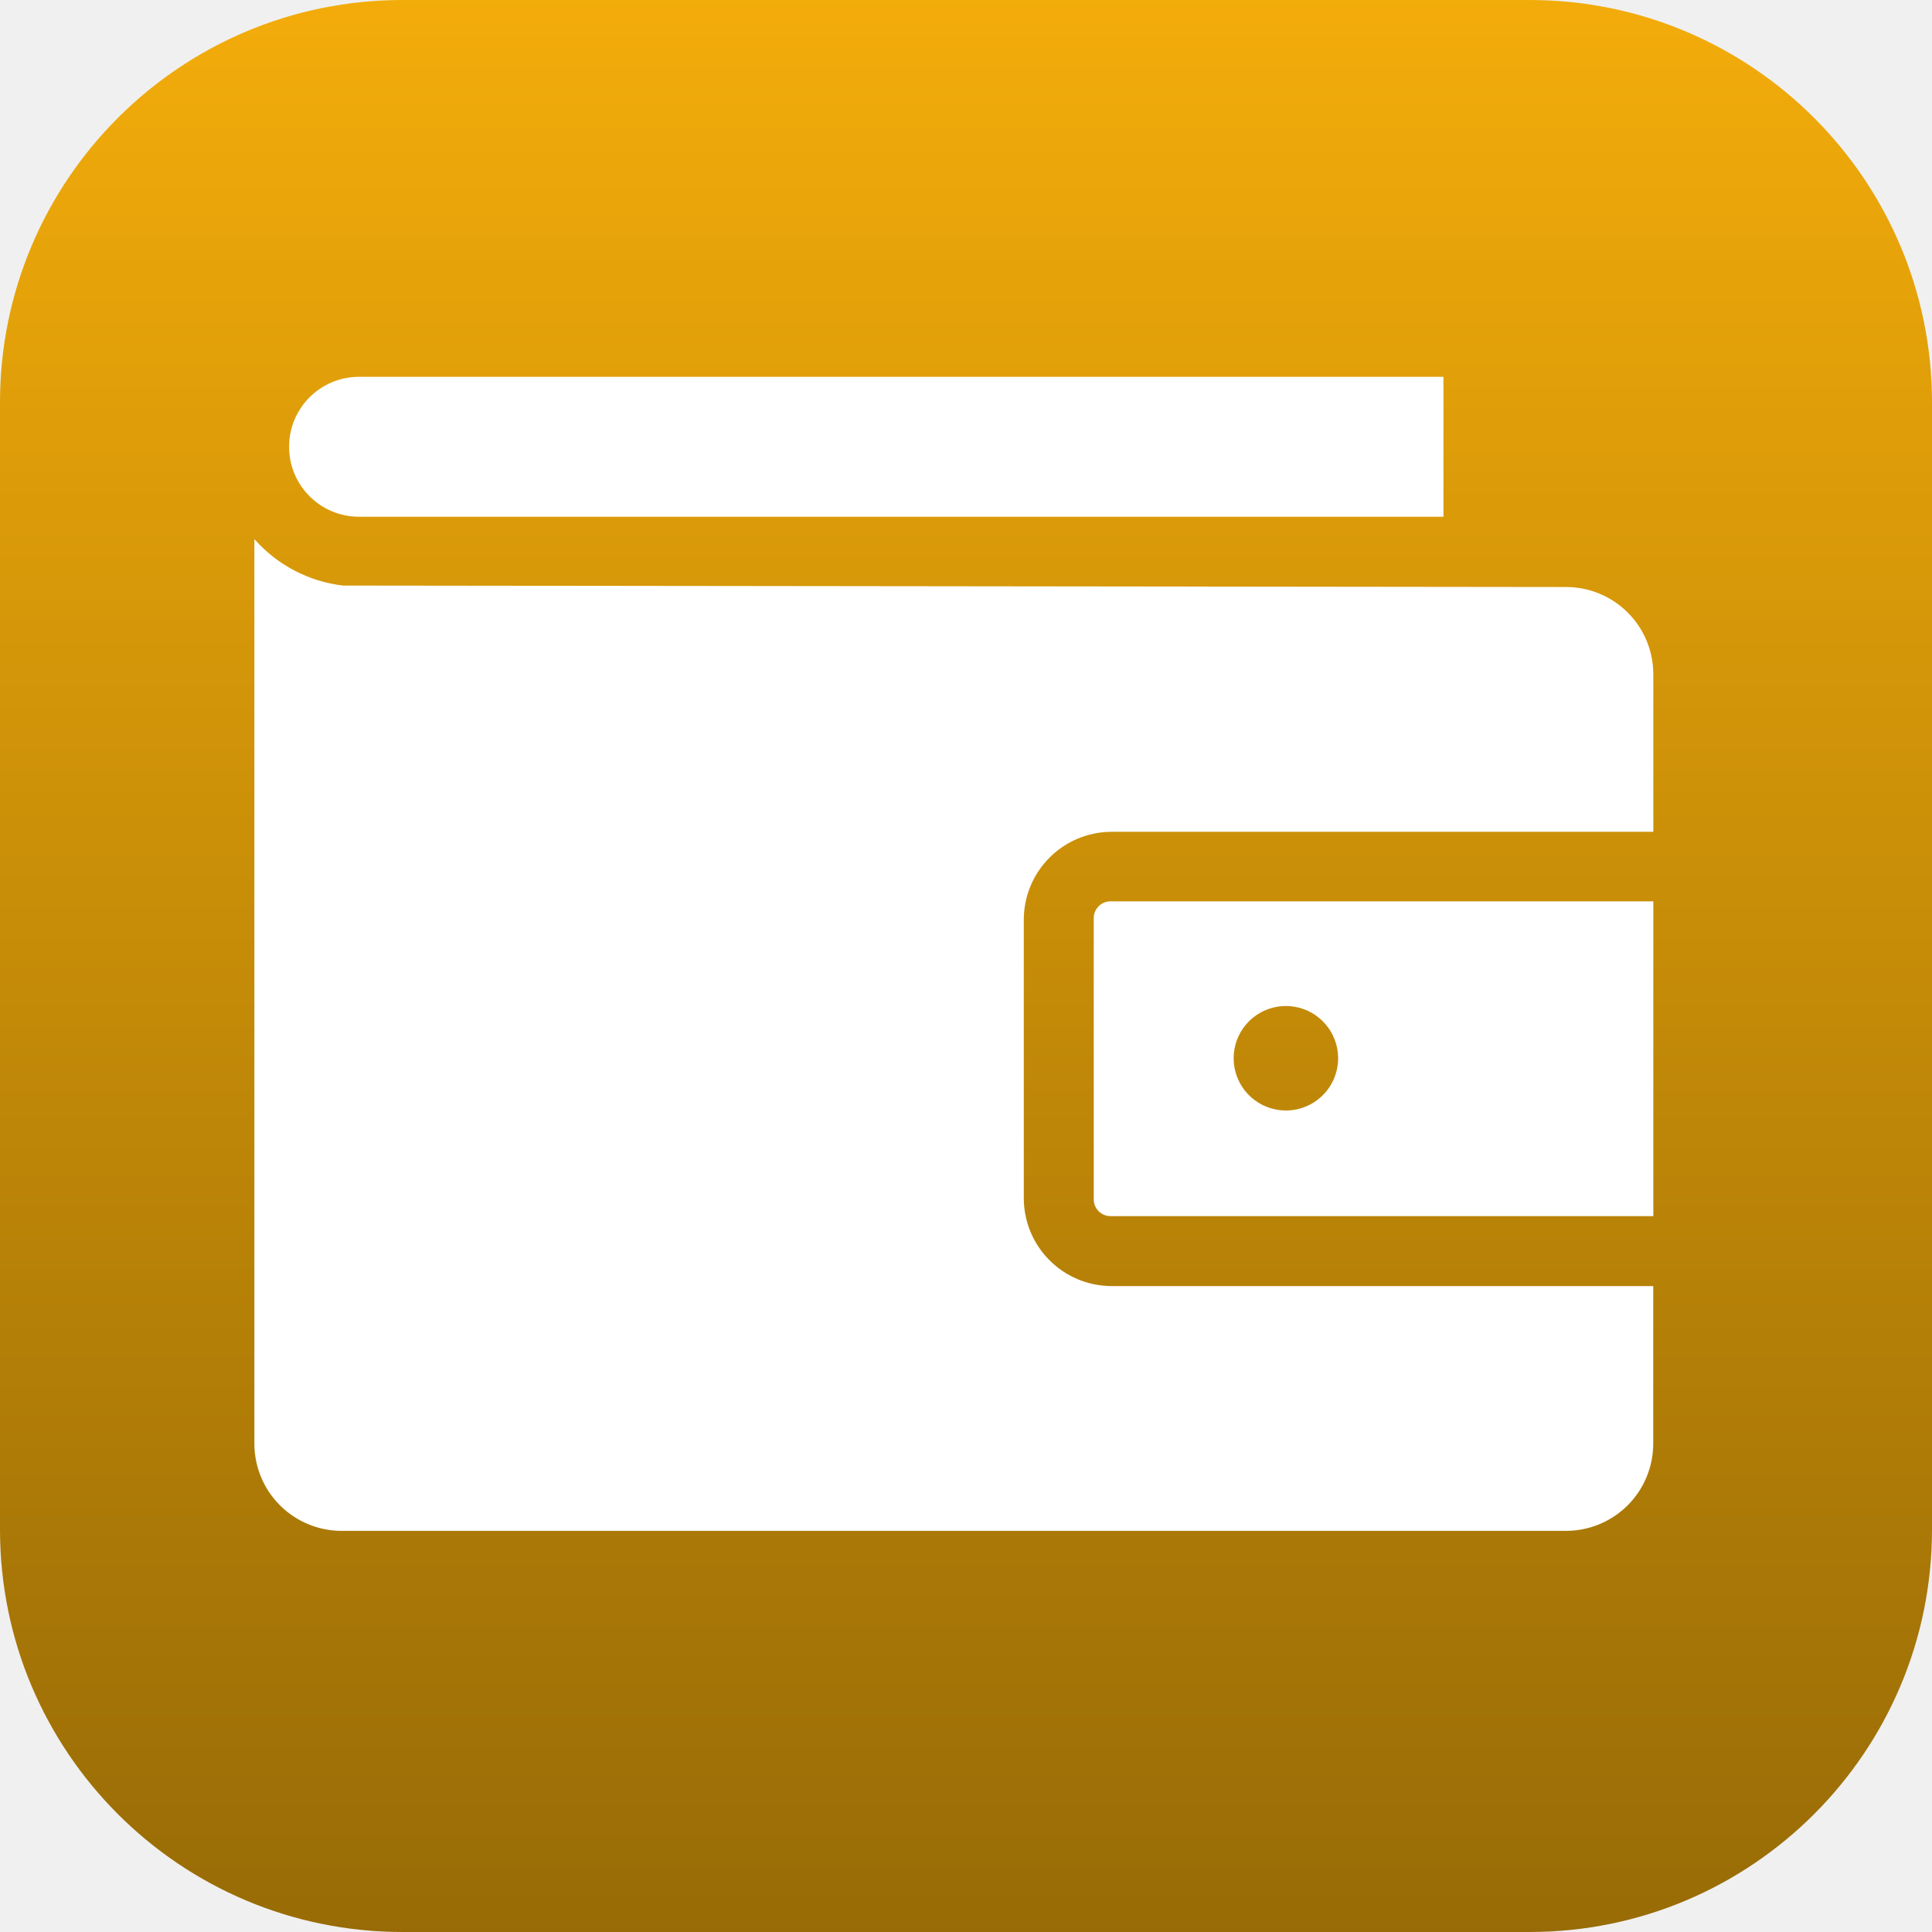
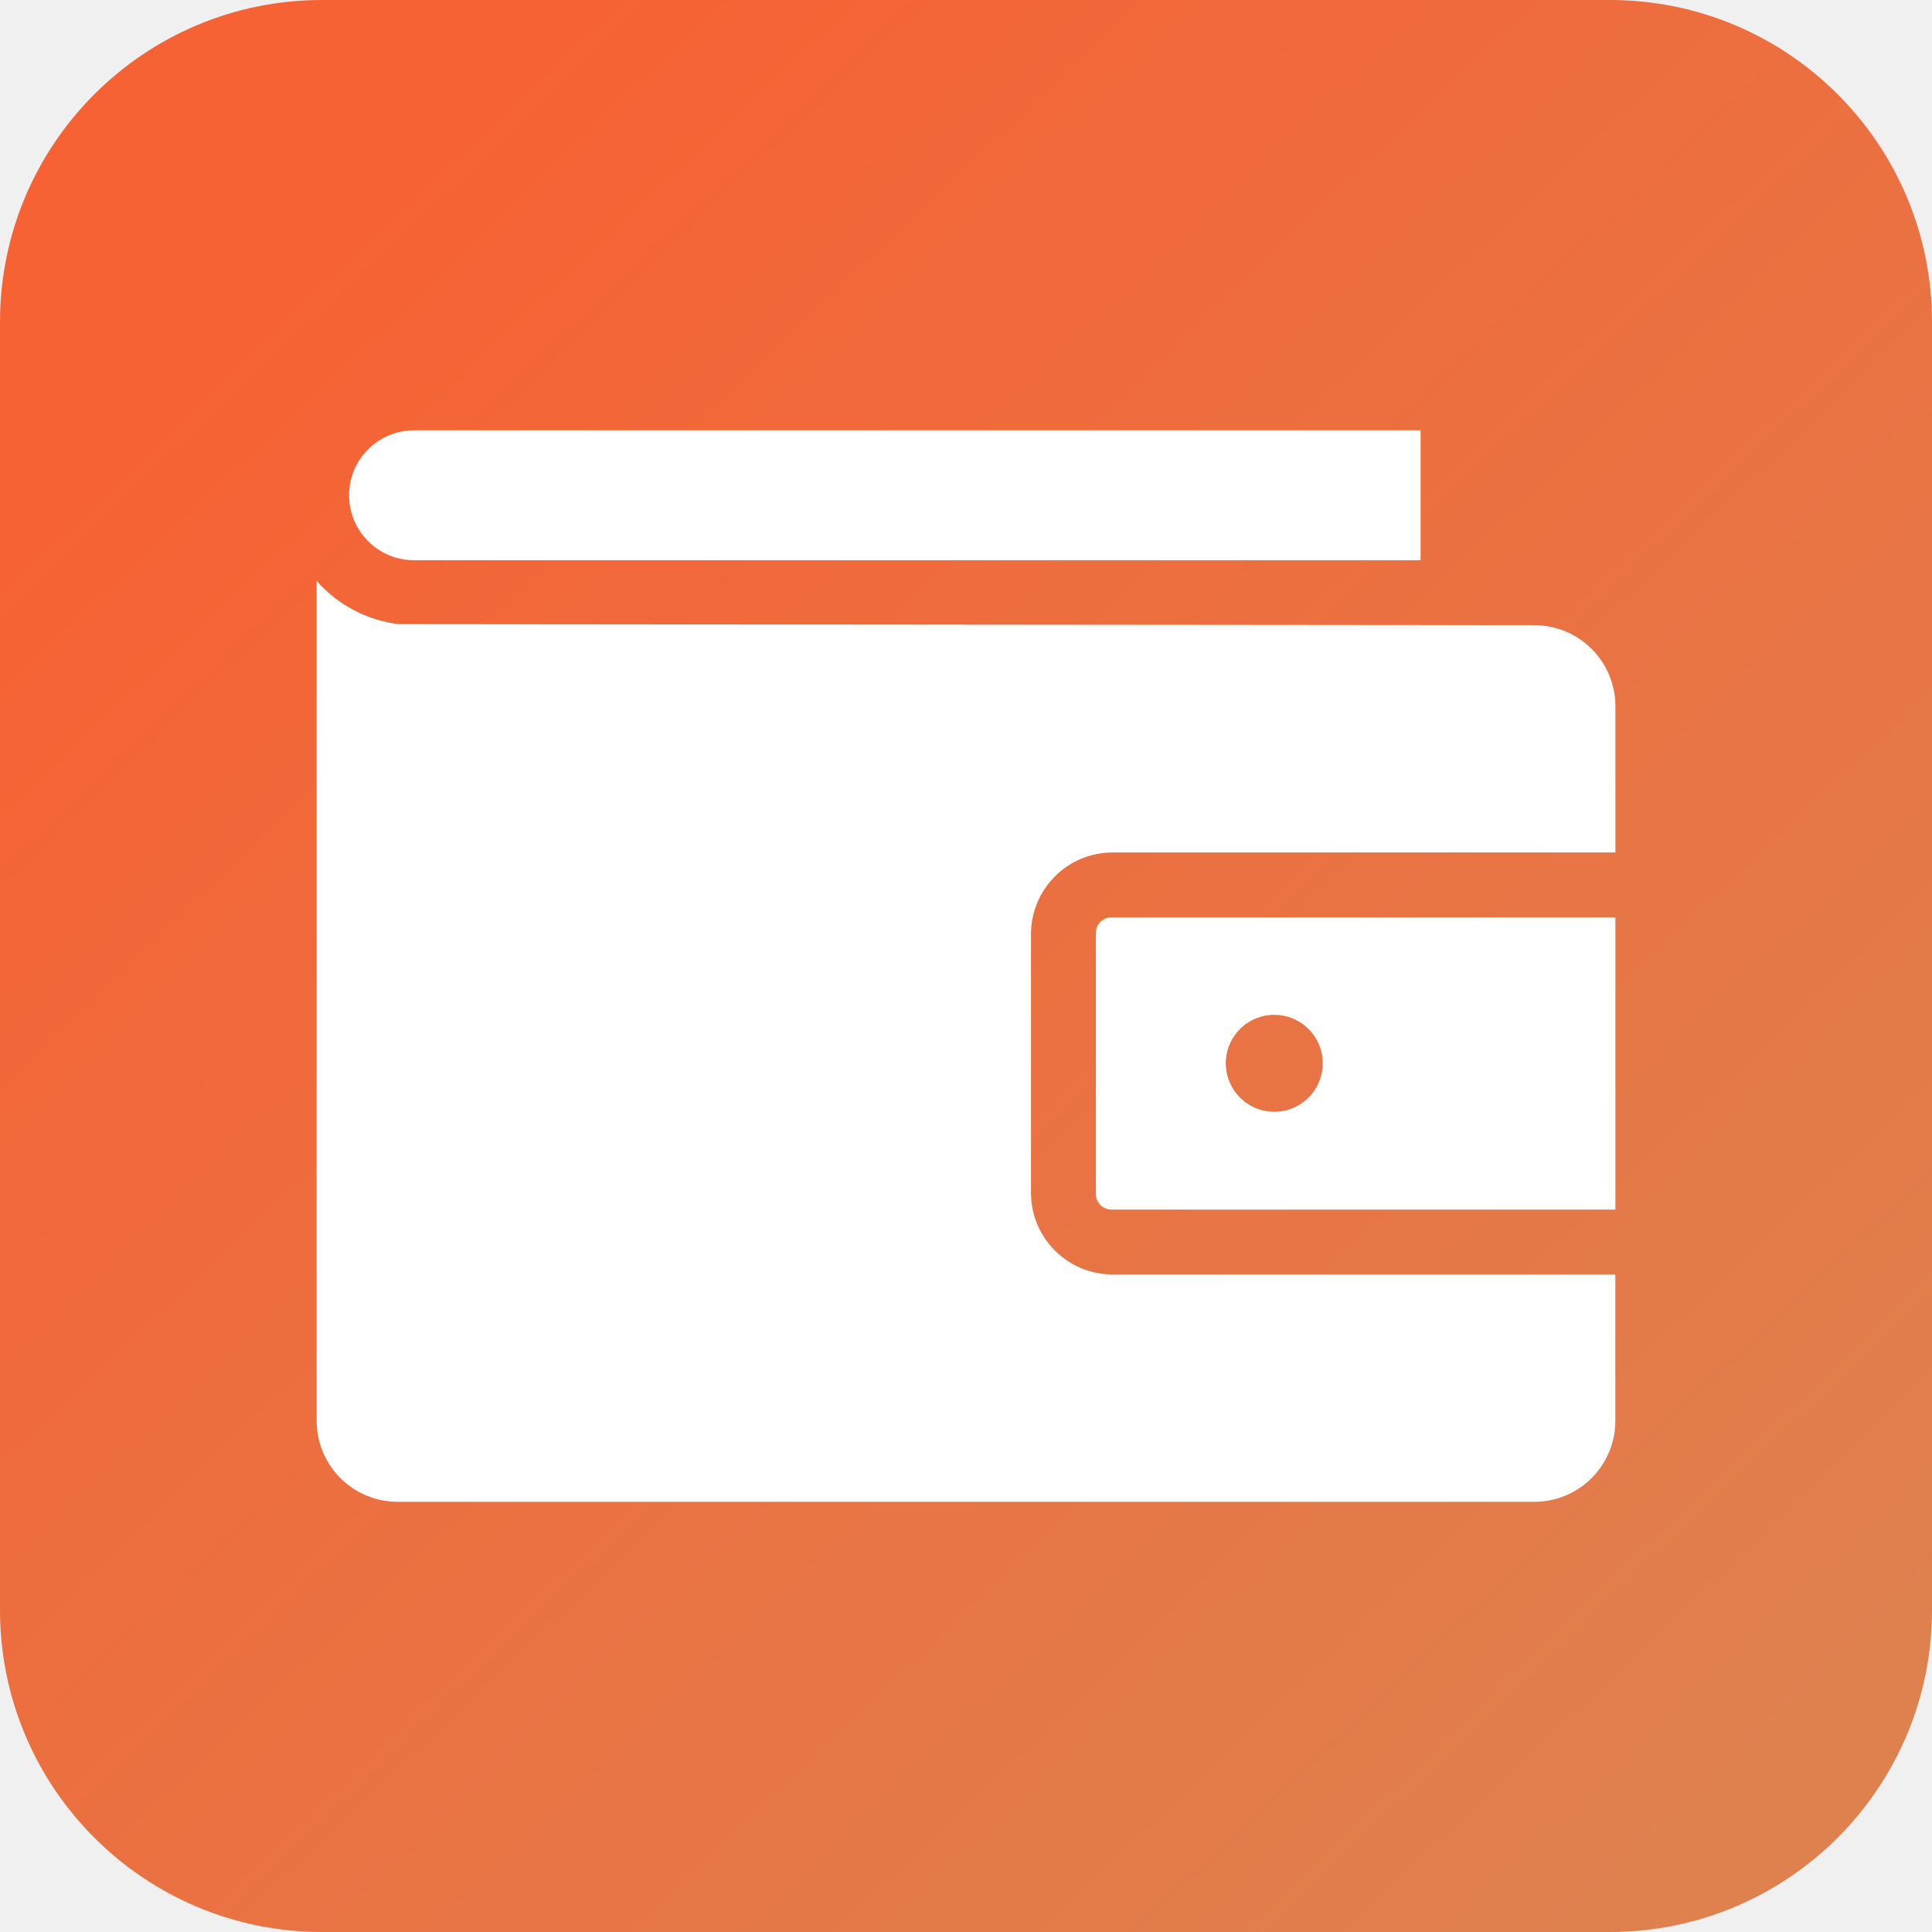
- <svg xmlns="http://www.w3.org/2000/svg" width="24" height="24" viewBox="0 0 24 24">
+ <svg xmlns="http://www.w3.org/2000/svg" width="30" height="30" viewBox="0 0 30 30">
  <defs>
-     <linearGradient id="linear-gradient" x1="0.5" x2="0.5" y2="1.324" gradientUnits="objectBoundingBox">
-       <stop offset="0" stop-color="#f3ac0a" />
-       <stop offset="1" stop-color="#7a5605" />
+     <linearGradient id="linear-gradient" x1="0.134" y1="0.163" x2="0.878" y2="0.943" gradientUnits="objectBoundingBox">
+       <stop offset="0" stop-color="#f66234" />
+       <stop offset="1" stop-color="#df804f" />
    </linearGradient>
    <clipPath id="clip-path">
      <rect id="Rectangle_57014" data-name="Rectangle 57014" width="24" height="24" fill="#f3ac0a" />
    </clipPath>
    <clipPath id="clip-path-2">
-       <rect id="Rectangle_61822" data-name="Rectangle 61822" width="19" height="19" transform="translate(-0.37 -0.37)" fill="#f3ac0a" stroke="#707070" stroke-width="1" />
-     </clipPath>
-     <clipPath id="clip-我的_錢包管理">
-       <rect width="24" height="24" />
+       <rect id="Rectangle_61822" data-name="Rectangle 61822" width="22" height="22" fill="#f3ac0a" stroke="#707070" stroke-width="1" />
    </clipPath>
  </defs>
-   <g id="我的_錢包管理" clip-path="url(#clip-我的_錢包管理)">
-     <g id="Group_38978" data-name="Group 38978" transform="translate(1691 -489)">
-       <rect id="Rectangle_57544" data-name="Rectangle 57544" width="24" height="24" rx="5" transform="translate(-1691 489)" fill="url(#linear-gradient)" />
-       <g id="我的优惠" transform="translate(-1691 489)" clip-path="url(#clip-path)">
-         <g id="余额" transform="translate(2.37 2.37)" clip-path="url(#clip-path-2)">
-           <g id="noun_Purse_1614242" transform="translate(0.79 2.311)">
-             <g id="Group_37979" data-name="Group 37979" transform="translate(0)">
-               <path id="Path_49632" data-name="Path 49632" d="M11.3,969.362a.869.869,0,0,0,0,1.738H24.771v-1.738ZM10,971.378v11.234a1.084,1.084,0,0,0,1.086,1.086H26.291a1.084,1.084,0,0,0,1.086-1.086v-1.955H20.644a1.093,1.093,0,0,1-1.086-1.086V976.1a1.093,1.093,0,0,1,1.086-1.086h6.734v-1.955a1.084,1.084,0,0,0-1.086-1.086L11.1,971.955a1.738,1.738,0,0,1-1.1-.577Zm10.644,4.5a.208.208,0,0,0-.217.217v3.476a.208.208,0,0,0,.217.217h6.734v-3.91Zm2.172,1.3a.649.649,0,1,1-.461.19.652.652,0,0,1,.461-.19Z" transform="translate(-10 -969.362)" fill="#fff" />
-             </g>
+   <g id="钱包管理" transform="translate(-302 -212)">
+     <rect id="Rectangle_57544" data-name="Rectangle 57544" width="30" height="30" rx="5" transform="translate(302 212)" fill="url(#linear-gradient)" />
+     <g id="我的优惠" transform="translate(305 215)" clip-path="url(#clip-path)">
+       <g id="余额" transform="translate(1 1)" clip-path="url(#clip-path-2)">
+         <g id="noun_Purse_1614242" transform="translate(0.917 2.682)">
+           <g id="Group_37979" data-name="Group 37979" transform="translate(0)">
+             <path id="Path_49632" data-name="Path 49632" d="M11.512,969.362a1.008,1.008,0,0,0,0,2.017H27.142v-2.017ZM10,971.7v13.038A1.258,1.258,0,0,0,11.26,986H28.906a1.258,1.258,0,0,0,1.26-1.26V982.47H22.352a1.269,1.269,0,0,1-1.26-1.26v-4.033a1.269,1.269,0,0,1,1.26-1.26h7.815v-2.269a1.258,1.258,0,0,0-1.26-1.26l-17.63-.016A2.017,2.017,0,0,1,10,971.7Zm12.352,5.225a.241.241,0,0,0-.252.252v4.033a.241.241,0,0,0,.252.252h7.815v-4.538Zm2.521,1.513a.753.753,0,1,1-.535.22.756.756,0,0,1,.535-.22Z" transform="translate(-10 -969.362)" fill="#fff" />
          </g>
        </g>
      </g>
    </g>
  </g>
</svg>
